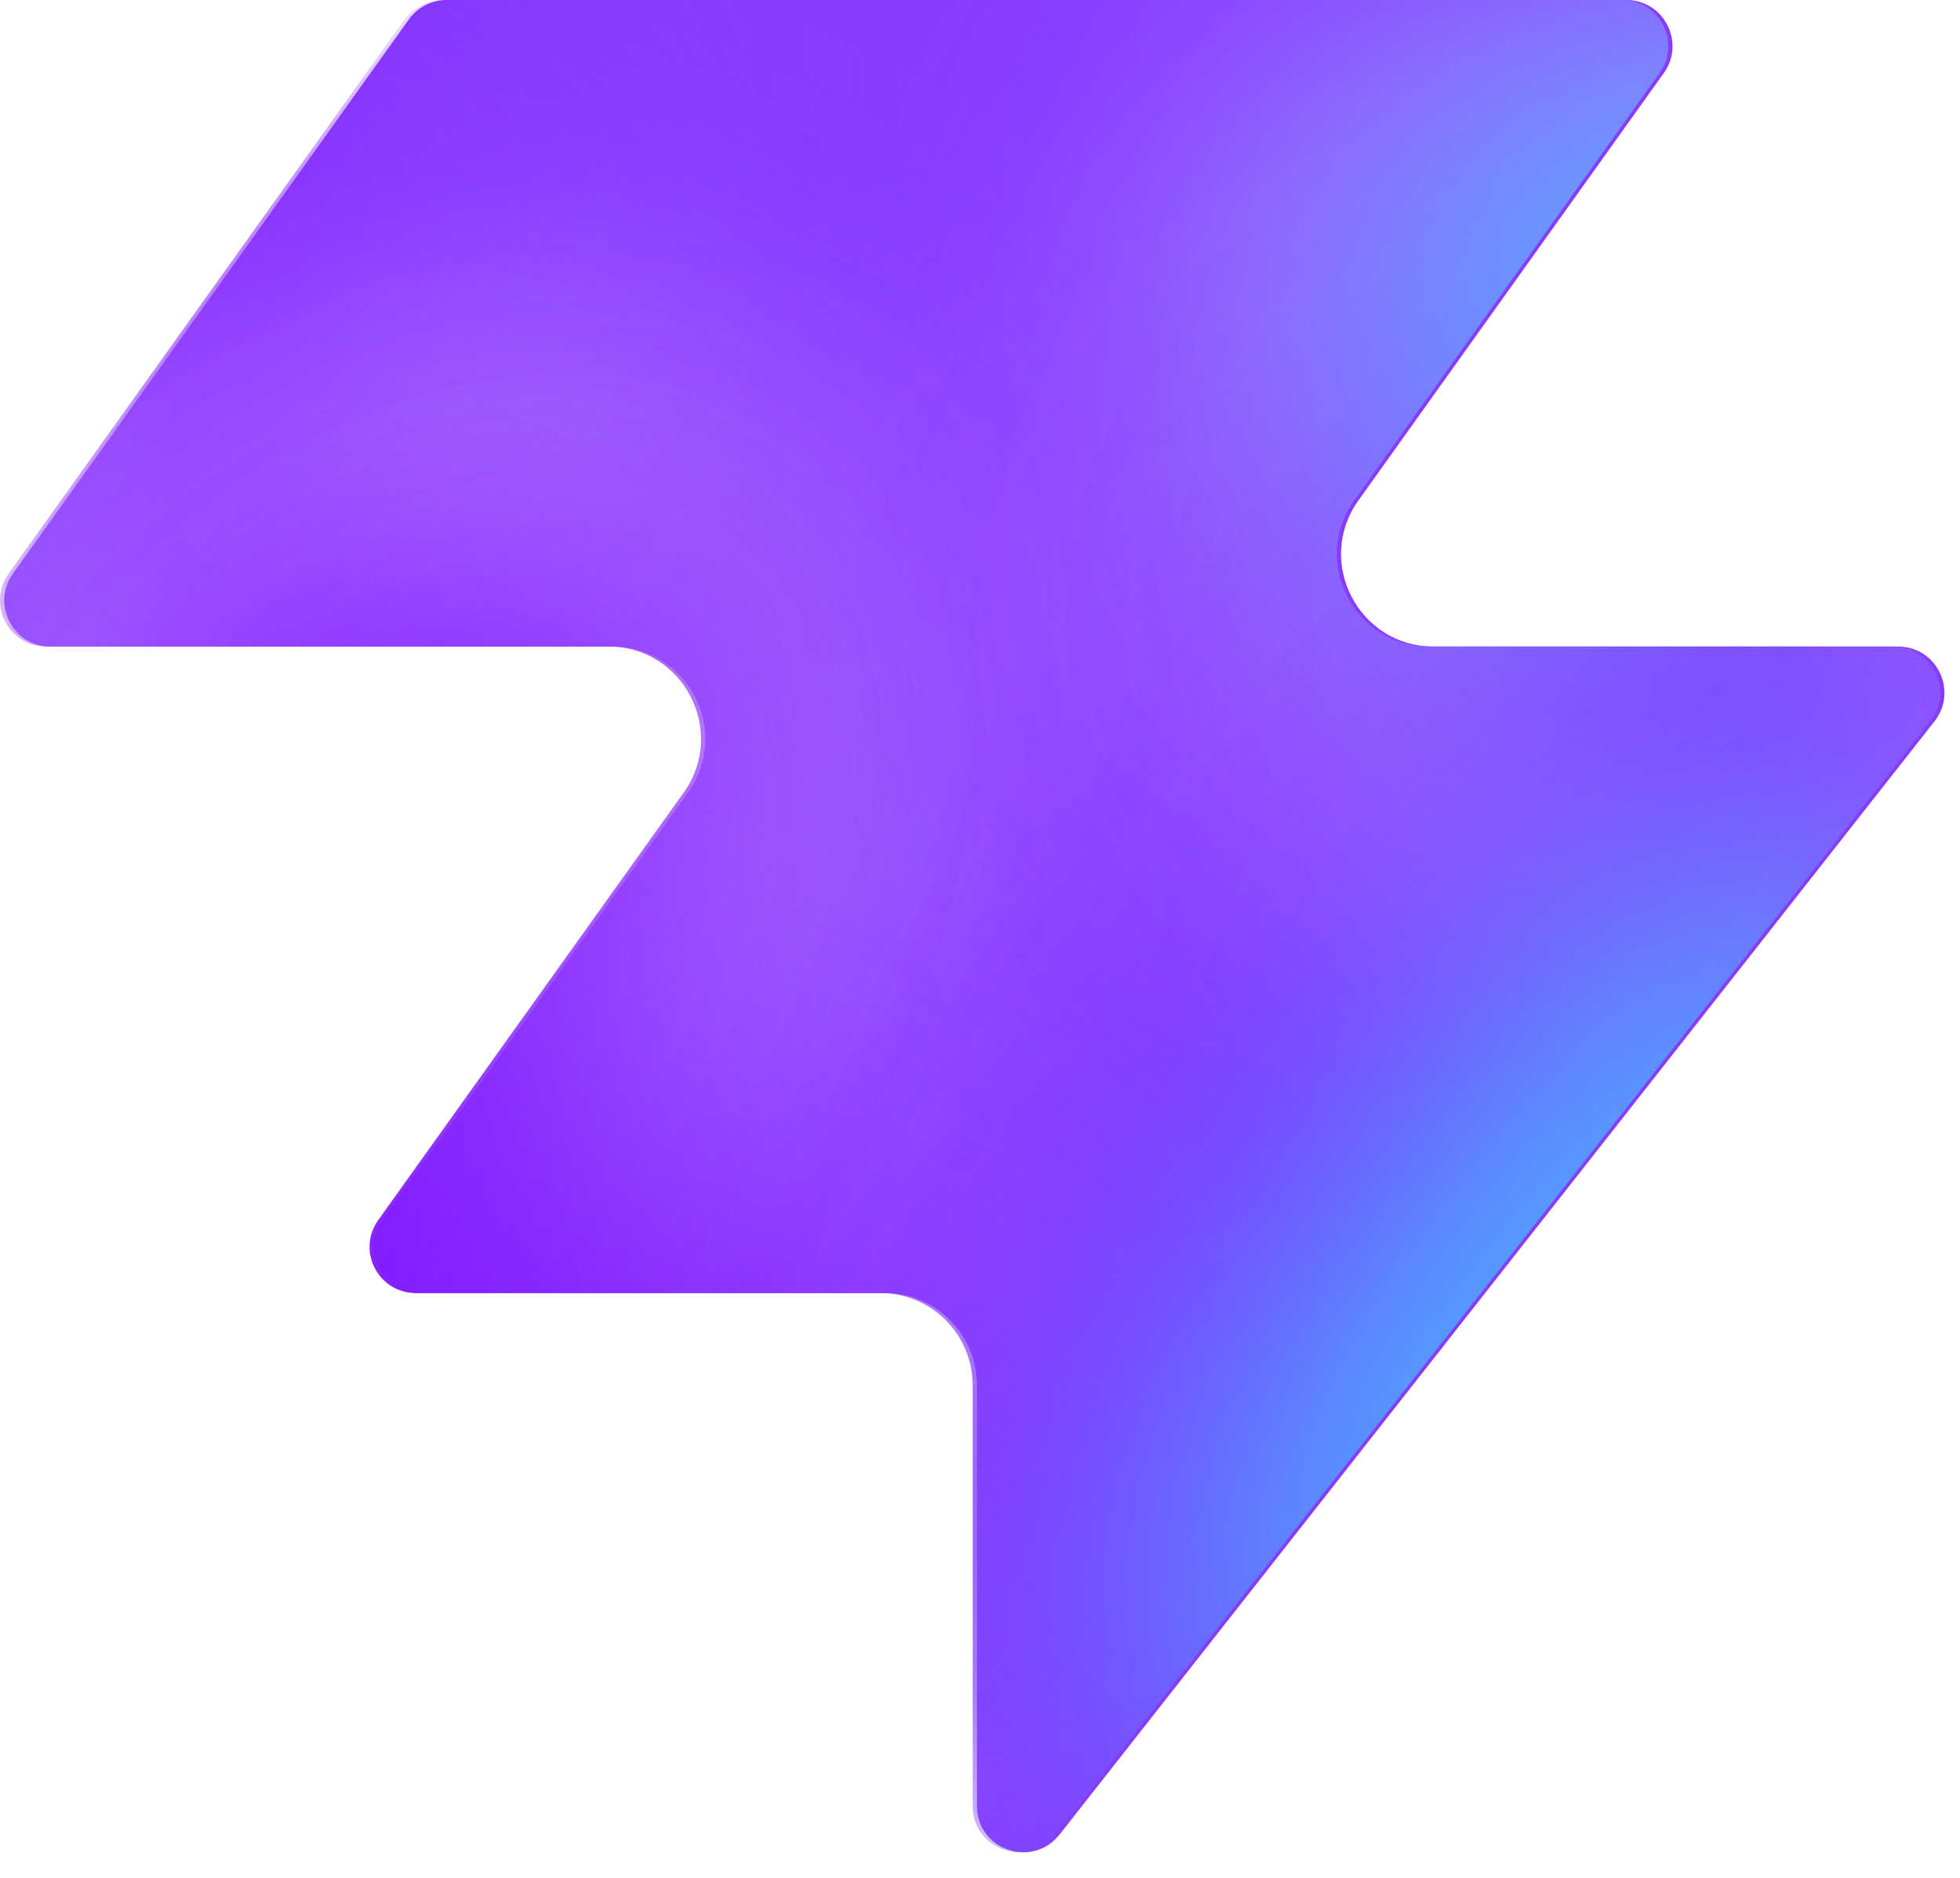
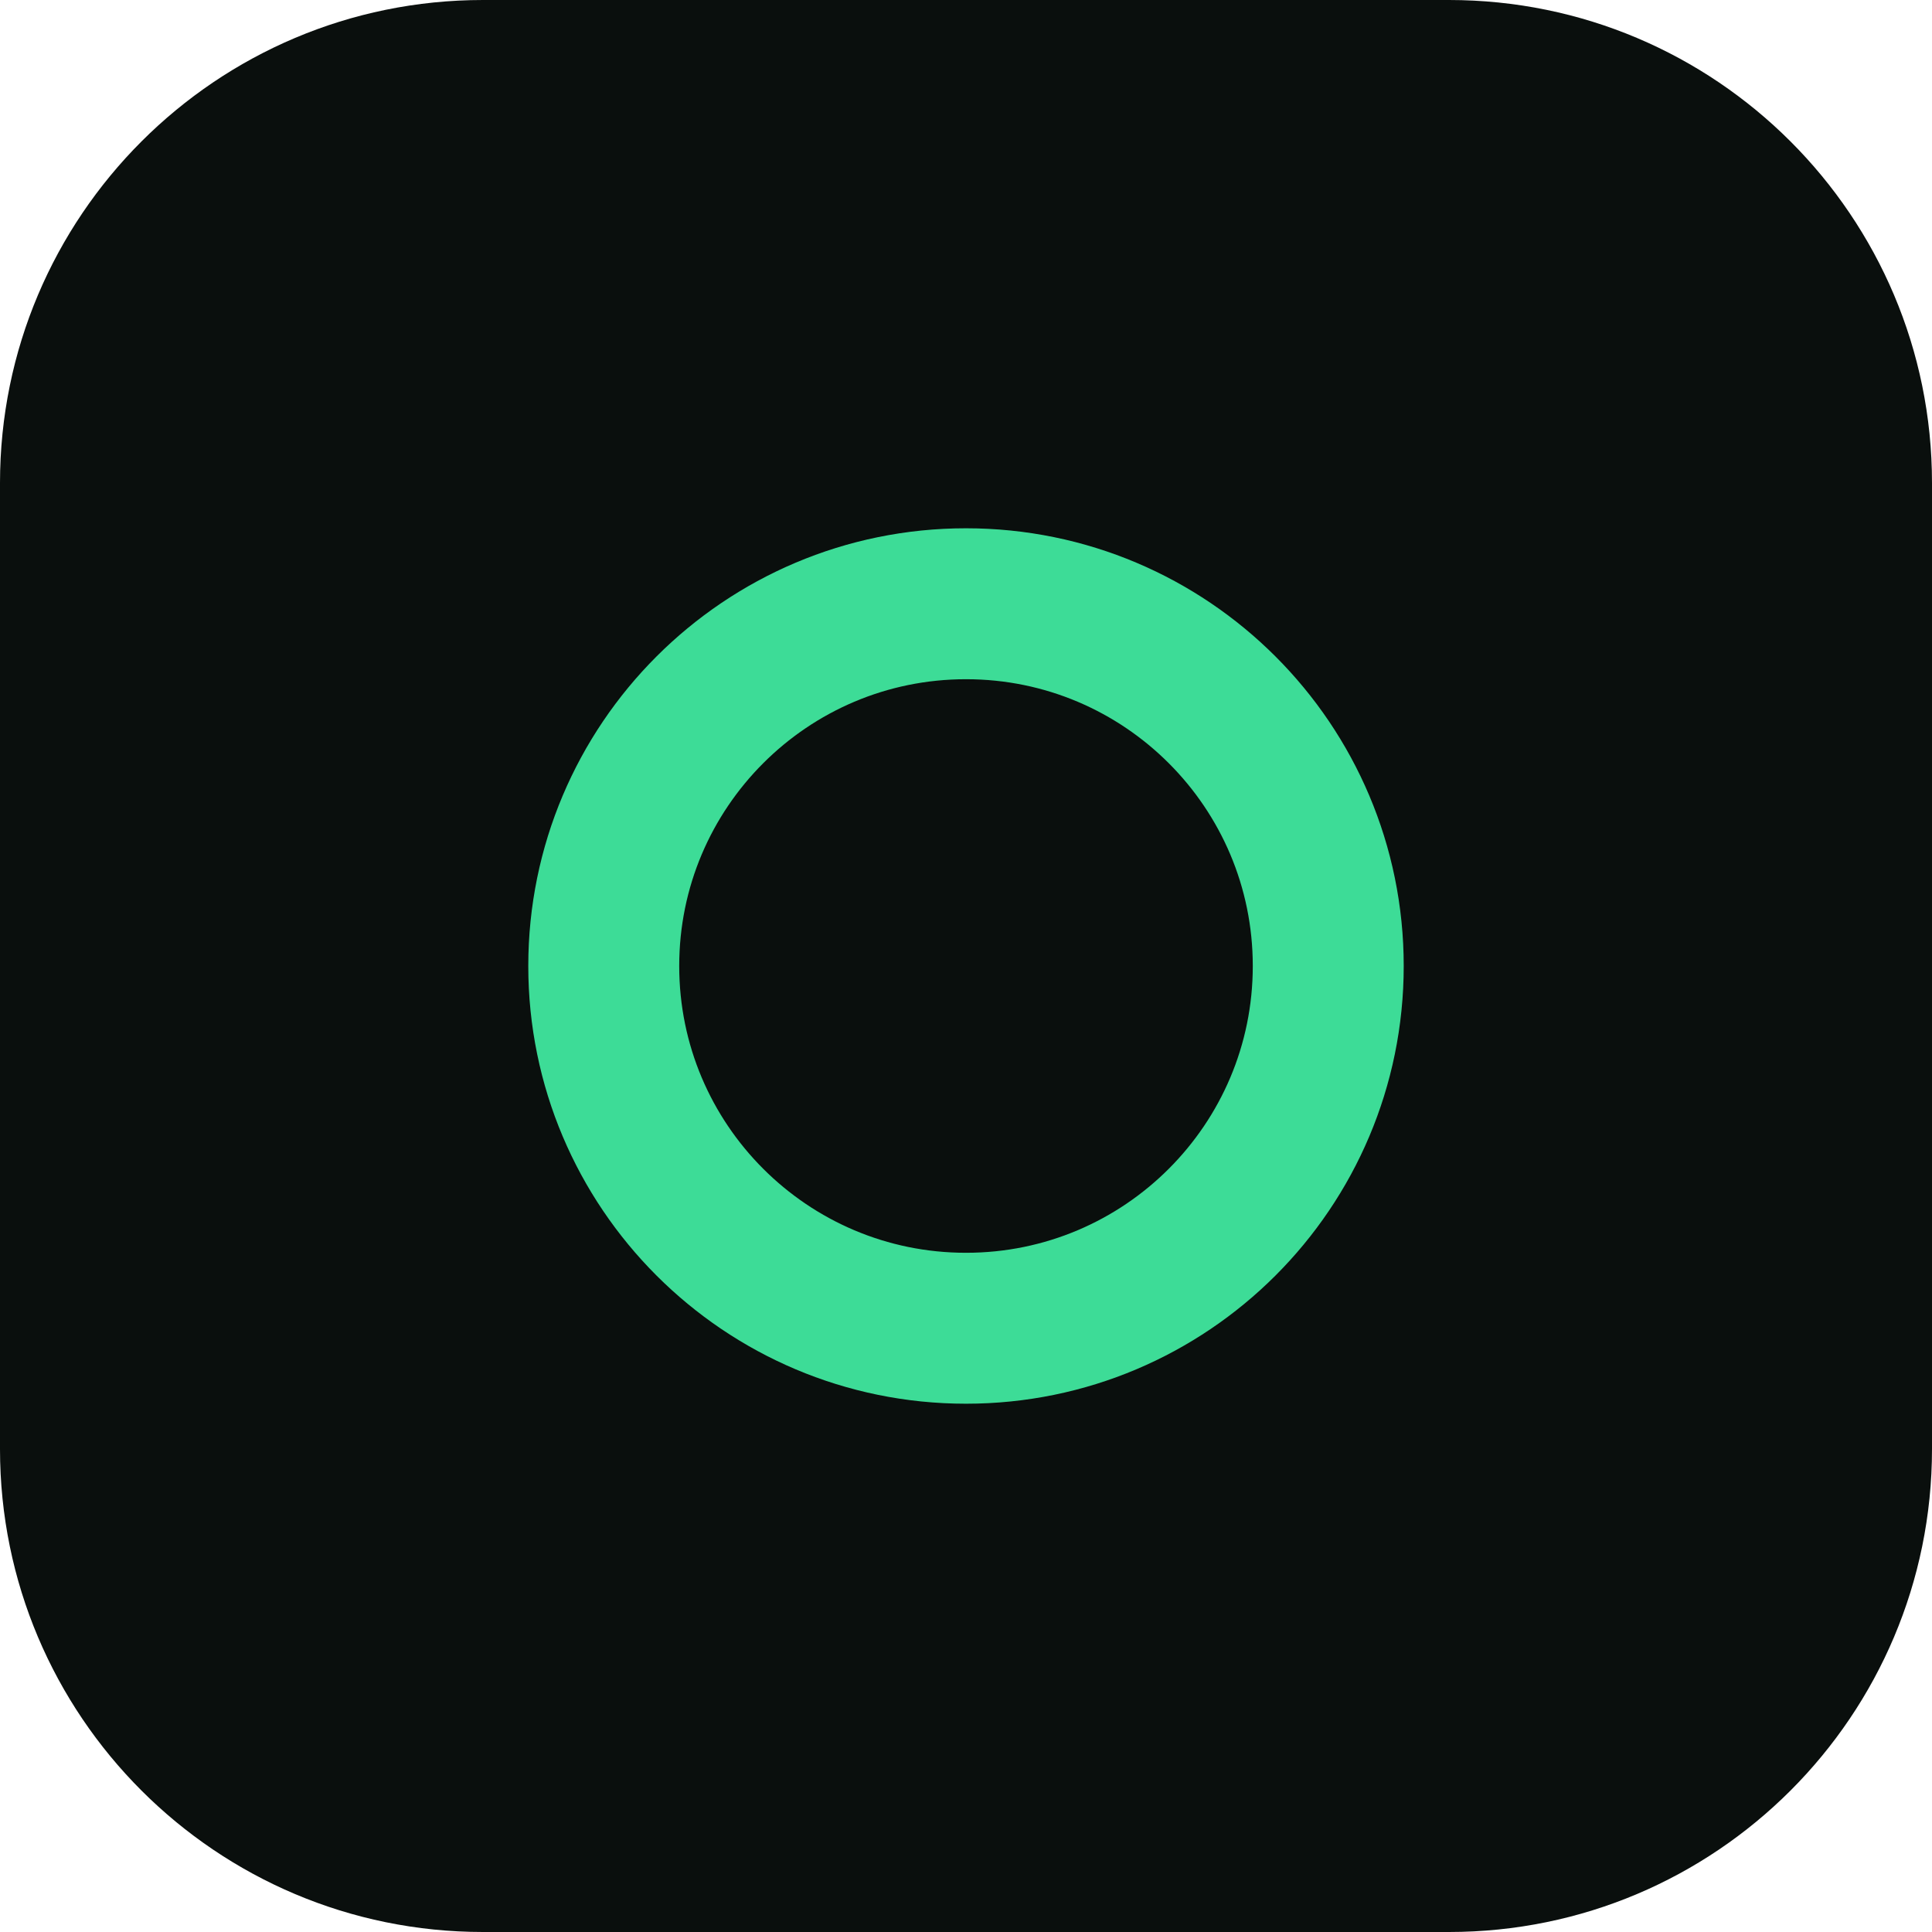
- <svg xmlns="http://www.w3.org/2000/svg" width="48" height="46" fill="none" viewBox="0 0 48 46">
-   <path fill="#863bff" d="M25.946 44.938c-.664.845-2.021.375-2.021-.698V33.937a2.26 2.26 0 0 0-2.262-2.262H10.287c-.92 0-1.456-1.04-.92-1.788l7.48-10.471c1.07-1.497 0-3.578-1.842-3.578H1.237c-.92 0-1.456-1.04-.92-1.788L10.013.474c.214-.297.556-.474.92-.474h28.894c.92 0 1.456 1.04.92 1.788l-7.48 10.471c-1.07 1.498 0 3.579 1.842 3.579h11.377c.943 0 1.473 1.088.89 1.83L25.947 44.94z" style="fill:#863bff;fill:color(display-p3 .525 .23 1);fill-opacity:1" />
-   <mask id="a" width="48" height="46" x="0" y="0" maskUnits="userSpaceOnUse" style="mask-type:alpha">
-     <path fill="#000" d="M25.842 44.938c-.664.844-2.021.375-2.021-.698V33.937a2.26 2.26 0 0 0-2.262-2.262H10.183c-.92 0-1.456-1.04-.92-1.788l7.48-10.471c1.07-1.498 0-3.579-1.842-3.579H1.133c-.92 0-1.456-1.04-.92-1.787L9.91.473c.214-.297.556-.474.92-.474h28.894c.92 0 1.456 1.04.92 1.788l-7.48 10.471c-1.07 1.498 0 3.578 1.842 3.578h11.377c.943 0 1.473 1.088.89 1.832L25.843 44.94z" style="fill:#000;fill-opacity:1" />
-   </mask>
-   <g mask="url(#a)">
-     <g filter="url(#b)">
-       <ellipse cx="5.508" cy="14.704" fill="#ede6ff" rx="5.508" ry="14.704" style="fill:#ede6ff;fill:color(display-p3 .927 .903 1);fill-opacity:1" transform="matrix(.00324 1 1 -.00324 -4.47 31.516)" />
-     </g>
-     <g filter="url(#c)">
-       <ellipse cx="10.399" cy="29.851" fill="#ede6ff" rx="10.399" ry="29.851" style="fill:#ede6ff;fill:color(display-p3 .927 .903 1);fill-opacity:1" transform="matrix(.00324 1 1 -.00324 -39.328 7.883)" />
-     </g>
-     <g filter="url(#d)">
-       <ellipse cx="5.508" cy="30.487" fill="#7e14ff" rx="5.508" ry="30.487" style="fill:#7e14ff;fill:color(display-p3 .492 .077 1);fill-opacity:1" transform="rotate(89.814 -25.913 -14.639)scale(1 -1)" />
-     </g>
-     <g filter="url(#e)">
-       <ellipse cx="5.508" cy="30.599" fill="#7e14ff" rx="5.508" ry="30.599" style="fill:#7e14ff;fill:color(display-p3 .492 .077 1);fill-opacity:1" transform="rotate(89.814 -32.644 -3.334)scale(1 -1)" />
-     </g>
-     <g filter="url(#f)">
-       <ellipse cx="5.508" cy="30.599" fill="#7e14ff" rx="5.508" ry="30.599" style="fill:#7e14ff;fill:color(display-p3 .492 .077 1);fill-opacity:1" transform="matrix(.00324 1 1 -.00324 -34.34 30.47)" />
-     </g>
-     <g filter="url(#g)">
-       <ellipse cx="14.072" cy="22.078" fill="#ede6ff" rx="14.072" ry="22.078" style="fill:#ede6ff;fill:color(display-p3 .927 .903 1);fill-opacity:1" transform="rotate(93.35 24.506 48.493)scale(-1 1)" />
-     </g>
-     <g filter="url(#h)">
-       <ellipse cx="3.47" cy="21.501" fill="#7e14ff" rx="3.47" ry="21.501" style="fill:#7e14ff;fill:color(display-p3 .492 .077 1);fill-opacity:1" transform="rotate(89.009 28.708 47.59)scale(-1 1)" />
-     </g>
-     <g filter="url(#i)">
-       <ellipse cx="3.47" cy="21.501" fill="#7e14ff" rx="3.47" ry="21.501" style="fill:#7e14ff;fill:color(display-p3 .492 .077 1);fill-opacity:1" transform="rotate(89.009 28.708 47.59)scale(-1 1)" />
-     </g>
-     <g filter="url(#j)">
-       <ellipse cx=".387" cy="8.972" fill="#7e14ff" rx="4.407" ry="29.108" style="fill:#7e14ff;fill:color(display-p3 .492 .077 1);fill-opacity:1" transform="rotate(39.51 .387 8.972)" />
-     </g>
-     <g filter="url(#k)">
-       <ellipse cx="47.523" cy="-6.092" fill="#7e14ff" rx="4.407" ry="29.108" style="fill:#7e14ff;fill:color(display-p3 .492 .077 1);fill-opacity:1" transform="rotate(37.892 47.523 -6.092)" />
-     </g>
-     <g filter="url(#l)">
-       <ellipse cx="41.412" cy="6.333" fill="#47bfff" rx="5.971" ry="9.665" style="fill:#47bfff;fill:color(display-p3 .28 .748 1);fill-opacity:1" transform="rotate(37.892 41.412 6.333)" />
-     </g>
-     <g filter="url(#m)">
-       <ellipse cx="-1.879" cy="38.332" fill="#7e14ff" rx="4.407" ry="29.108" style="fill:#7e14ff;fill:color(display-p3 .492 .077 1);fill-opacity:1" transform="rotate(37.892 -1.88 38.332)" />
-     </g>
-     <g filter="url(#n)">
-       <ellipse cx="-1.879" cy="38.332" fill="#7e14ff" rx="4.407" ry="29.108" style="fill:#7e14ff;fill:color(display-p3 .492 .077 1);fill-opacity:1" transform="rotate(37.892 -1.88 38.332)" />
-     </g>
-     <g filter="url(#o)">
-       <ellipse cx="35.651" cy="29.907" fill="#7e14ff" rx="4.407" ry="29.108" style="fill:#7e14ff;fill:color(display-p3 .492 .077 1);fill-opacity:1" transform="rotate(37.892 35.651 29.907)" />
-     </g>
-     <g filter="url(#p)">
-       <ellipse cx="38.418" cy="32.4" fill="#47bfff" rx="5.971" ry="15.297" style="fill:#47bfff;fill:color(display-p3 .28 .748 1);fill-opacity:1" transform="rotate(37.892 38.418 32.4)" />
-     </g>
-   </g>
-   <defs>
-     <filter id="b" width="60.045" height="41.654" x="-19.77" y="16.149" color-interpolation-filters="sRGB" filterUnits="userSpaceOnUse">
-       <feFlood flood-opacity="0" result="BackgroundImageFix" />
-       <feBlend in="SourceGraphic" in2="BackgroundImageFix" result="shape" />
-       <feGaussianBlur result="effect1_foregroundBlur_2002_17158" stdDeviation="7.659" />
-     </filter>
-     <filter id="c" width="90.34" height="51.437" x="-54.613" y="-7.533" color-interpolation-filters="sRGB" filterUnits="userSpaceOnUse">
-       <feFlood flood-opacity="0" result="BackgroundImageFix" />
-       <feBlend in="SourceGraphic" in2="BackgroundImageFix" result="shape" />
-       <feGaussianBlur result="effect1_foregroundBlur_2002_17158" stdDeviation="7.659" />
-     </filter>
-     <filter id="d" width="79.355" height="29.4" x="-49.64" y="2.03" color-interpolation-filters="sRGB" filterUnits="userSpaceOnUse">
-       <feFlood flood-opacity="0" result="BackgroundImageFix" />
-       <feBlend in="SourceGraphic" in2="BackgroundImageFix" result="shape" />
-       <feGaussianBlur result="effect1_foregroundBlur_2002_17158" stdDeviation="4.596" />
-     </filter>
-     <filter id="e" width="79.579" height="29.4" x="-45.045" y="20.029" color-interpolation-filters="sRGB" filterUnits="userSpaceOnUse">
-       <feFlood flood-opacity="0" result="BackgroundImageFix" />
-       <feBlend in="SourceGraphic" in2="BackgroundImageFix" result="shape" />
-       <feGaussianBlur result="effect1_foregroundBlur_2002_17158" stdDeviation="4.596" />
-     </filter>
-     <filter id="f" width="79.579" height="29.4" x="-43.513" y="21.178" color-interpolation-filters="sRGB" filterUnits="userSpaceOnUse">
-       <feFlood flood-opacity="0" result="BackgroundImageFix" />
-       <feBlend in="SourceGraphic" in2="BackgroundImageFix" result="shape" />
-       <feGaussianBlur result="effect1_foregroundBlur_2002_17158" stdDeviation="4.596" />
-     </filter>
-     <filter id="g" width="74.749" height="58.852" x="15.756" y="-17.901" color-interpolation-filters="sRGB" filterUnits="userSpaceOnUse">
-       <feFlood flood-opacity="0" result="BackgroundImageFix" />
-       <feBlend in="SourceGraphic" in2="BackgroundImageFix" result="shape" />
-       <feGaussianBlur result="effect1_foregroundBlur_2002_17158" stdDeviation="7.659" />
-     </filter>
-     <filter id="h" width="61.377" height="25.362" x="23.548" y="2.284" color-interpolation-filters="sRGB" filterUnits="userSpaceOnUse">
-       <feFlood flood-opacity="0" result="BackgroundImageFix" />
-       <feBlend in="SourceGraphic" in2="BackgroundImageFix" result="shape" />
-       <feGaussianBlur result="effect1_foregroundBlur_2002_17158" stdDeviation="4.596" />
-     </filter>
-     <filter id="i" width="61.377" height="25.362" x="23.548" y="2.284" color-interpolation-filters="sRGB" filterUnits="userSpaceOnUse">
-       <feFlood flood-opacity="0" result="BackgroundImageFix" />
-       <feBlend in="SourceGraphic" in2="BackgroundImageFix" result="shape" />
-       <feGaussianBlur result="effect1_foregroundBlur_2002_17158" stdDeviation="4.596" />
-     </filter>
-     <filter id="j" width="56.045" height="63.649" x="-27.636" y="-22.853" color-interpolation-filters="sRGB" filterUnits="userSpaceOnUse">
-       <feFlood flood-opacity="0" result="BackgroundImageFix" />
-       <feBlend in="SourceGraphic" in2="BackgroundImageFix" result="shape" />
-       <feGaussianBlur result="effect1_foregroundBlur_2002_17158" stdDeviation="4.596" />
-     </filter>
-     <filter id="k" width="54.814" height="64.646" x="20.116" y="-38.415" color-interpolation-filters="sRGB" filterUnits="userSpaceOnUse">
-       <feFlood flood-opacity="0" result="BackgroundImageFix" />
-       <feBlend in="SourceGraphic" in2="BackgroundImageFix" result="shape" />
-       <feGaussianBlur result="effect1_foregroundBlur_2002_17158" stdDeviation="4.596" />
-     </filter>
-     <filter id="l" width="33.541" height="35.313" x="24.641" y="-11.323" color-interpolation-filters="sRGB" filterUnits="userSpaceOnUse">
-       <feFlood flood-opacity="0" result="BackgroundImageFix" />
-       <feBlend in="SourceGraphic" in2="BackgroundImageFix" result="shape" />
-       <feGaussianBlur result="effect1_foregroundBlur_2002_17158" stdDeviation="4.596" />
-     </filter>
-     <filter id="m" width="54.814" height="64.646" x="-29.286" y="6.009" color-interpolation-filters="sRGB" filterUnits="userSpaceOnUse">
-       <feFlood flood-opacity="0" result="BackgroundImageFix" />
-       <feBlend in="SourceGraphic" in2="BackgroundImageFix" result="shape" />
-       <feGaussianBlur result="effect1_foregroundBlur_2002_17158" stdDeviation="4.596" />
-     </filter>
-     <filter id="n" width="54.814" height="64.646" x="-29.286" y="6.009" color-interpolation-filters="sRGB" filterUnits="userSpaceOnUse">
-       <feFlood flood-opacity="0" result="BackgroundImageFix" />
-       <feBlend in="SourceGraphic" in2="BackgroundImageFix" result="shape" />
-       <feGaussianBlur result="effect1_foregroundBlur_2002_17158" stdDeviation="4.596" />
-     </filter>
-     <filter id="o" width="54.814" height="64.646" x="8.244" y="-2.416" color-interpolation-filters="sRGB" filterUnits="userSpaceOnUse">
-       <feFlood flood-opacity="0" result="BackgroundImageFix" />
-       <feBlend in="SourceGraphic" in2="BackgroundImageFix" result="shape" />
-       <feGaussianBlur result="effect1_foregroundBlur_2002_17158" stdDeviation="4.596" />
-     </filter>
-     <filter id="p" width="39.409" height="43.623" x="18.713" y="10.588" color-interpolation-filters="sRGB" filterUnits="userSpaceOnUse">
-       <feFlood flood-opacity="0" result="BackgroundImageFix" />
-       <feBlend in="SourceGraphic" in2="BackgroundImageFix" result="shape" />
-       <feGaussianBlur result="effect1_foregroundBlur_2002_17158" stdDeviation="4.596" />
-     </filter>
-   </defs>
+ <svg xmlns="http://www.w3.org/2000/svg" viewBox="0 0 32 32">
+   <rect width="32" height="32" rx="8" fill="#0A0F0D" />
+   <circle cx="16" cy="16" r="6" fill="none" stroke="#3DDC97" stroke-width="2.5" />
</svg>
